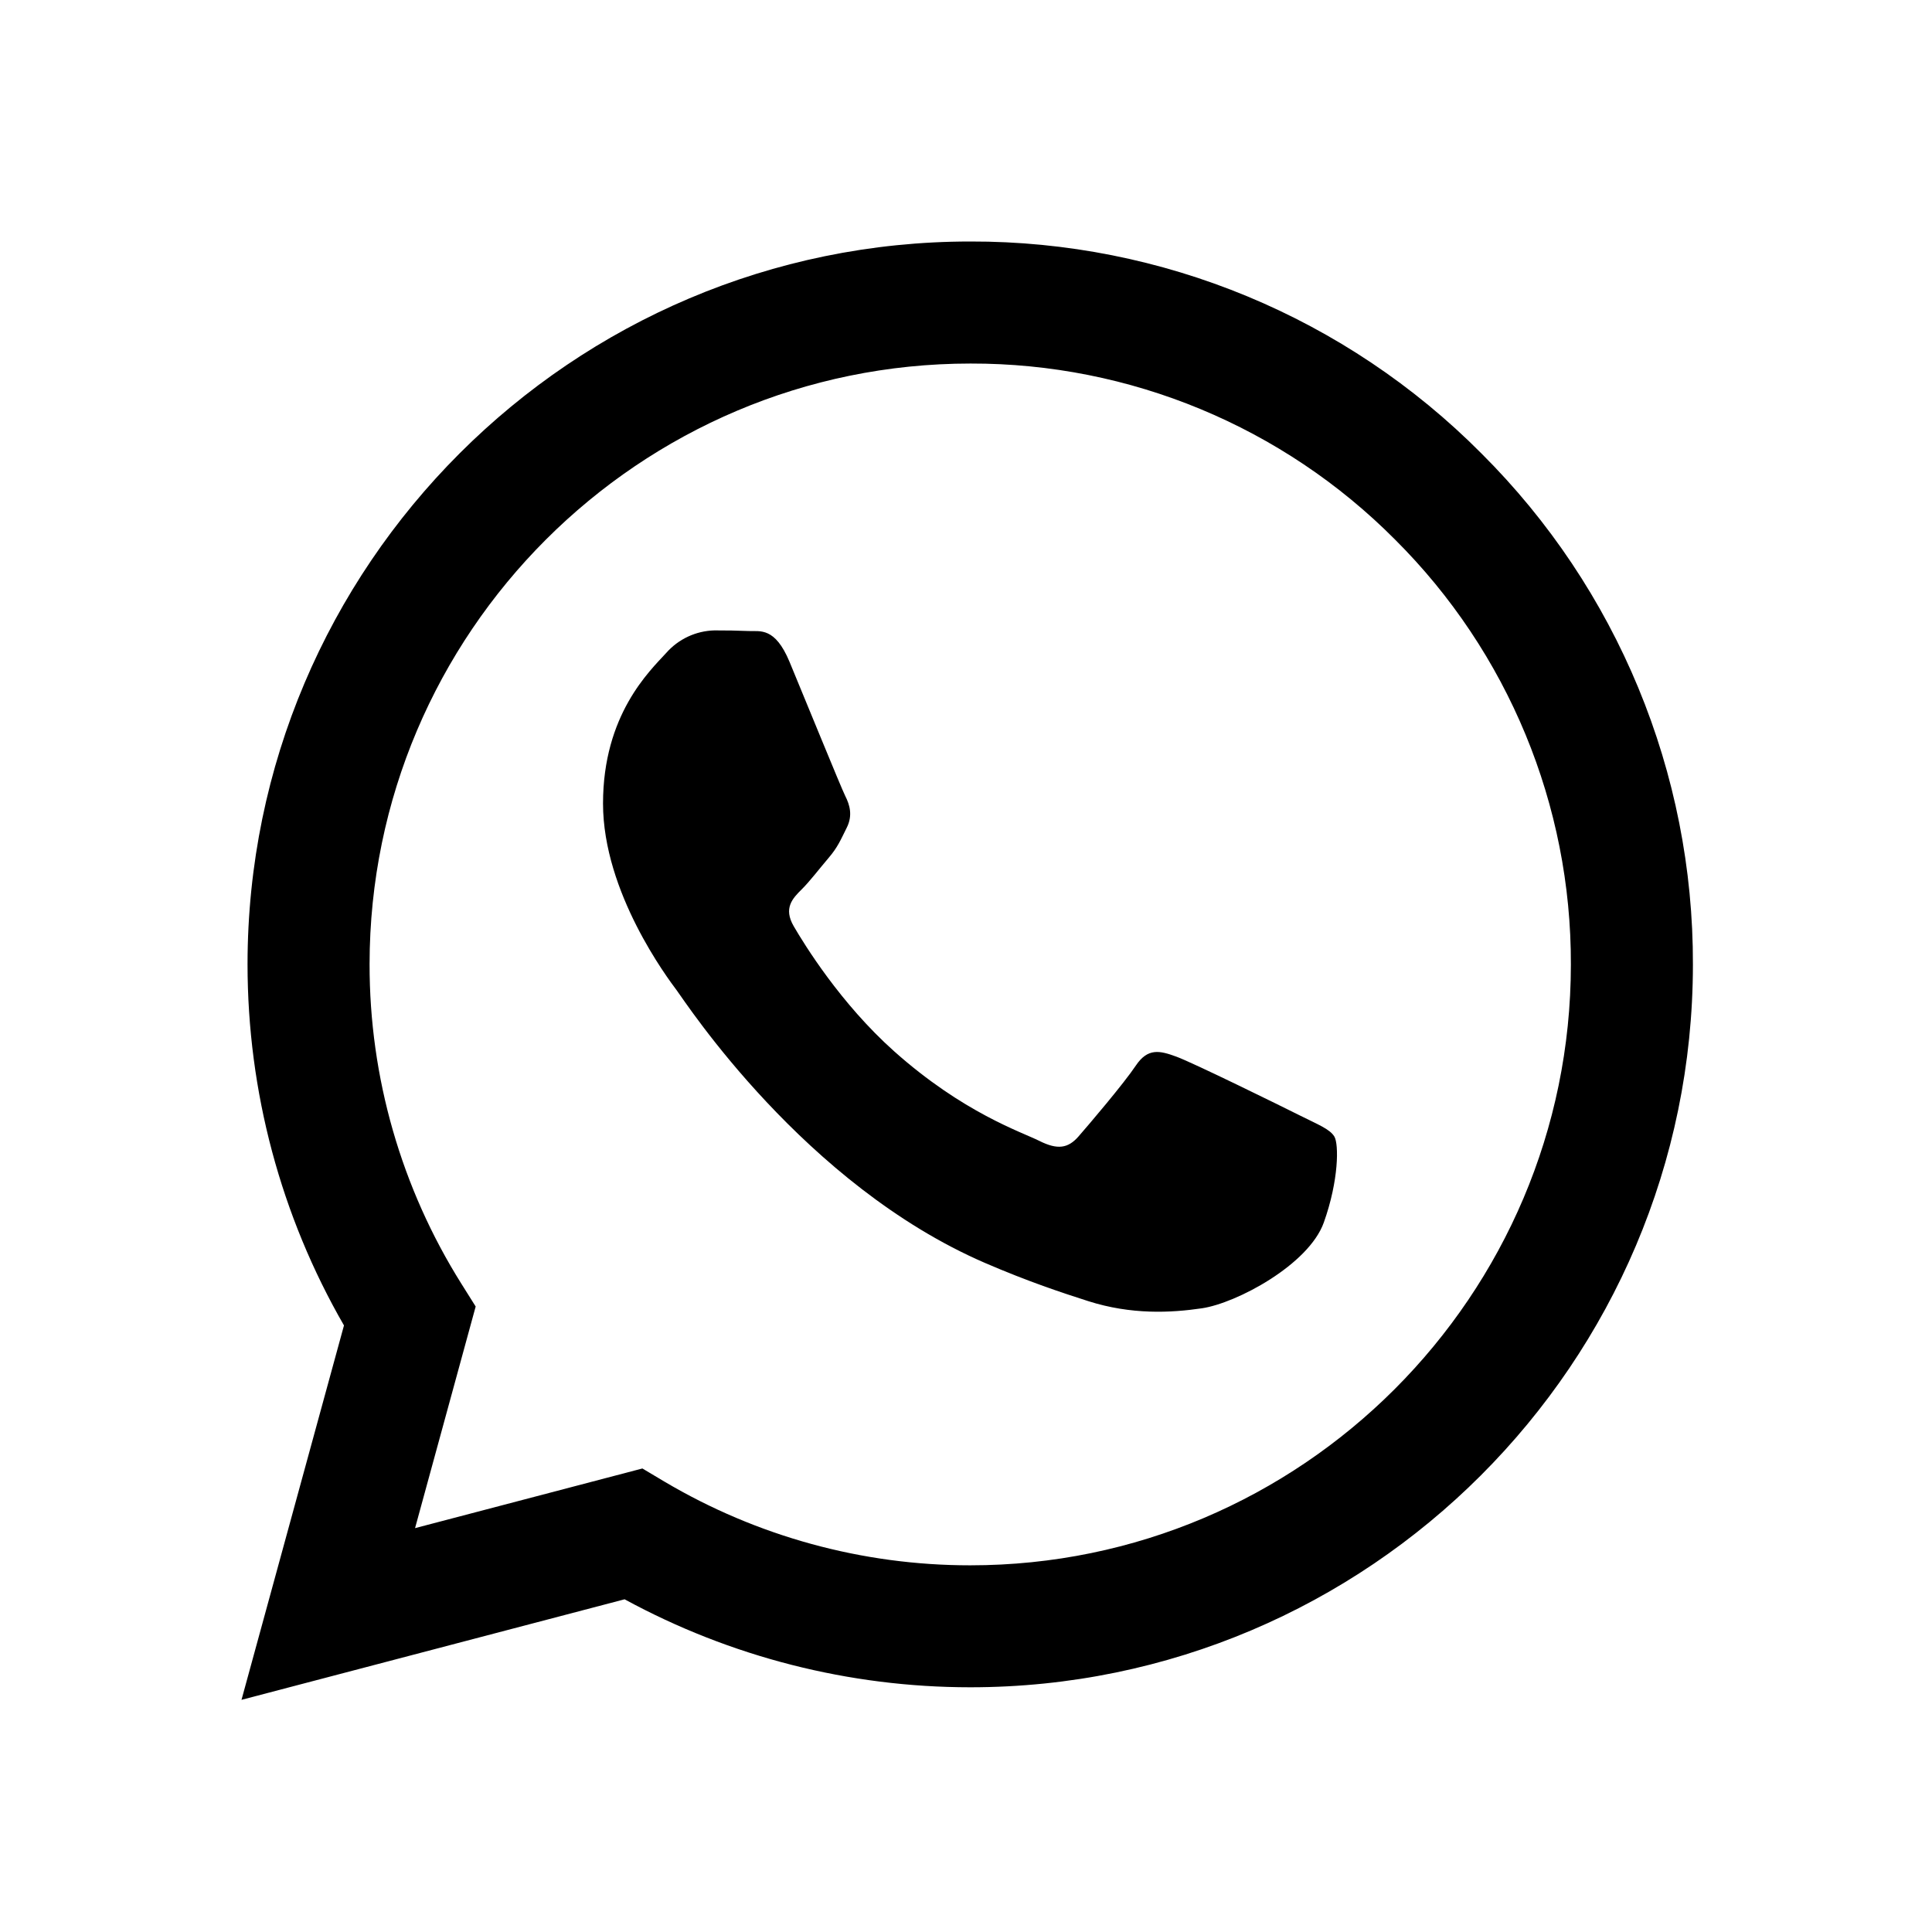
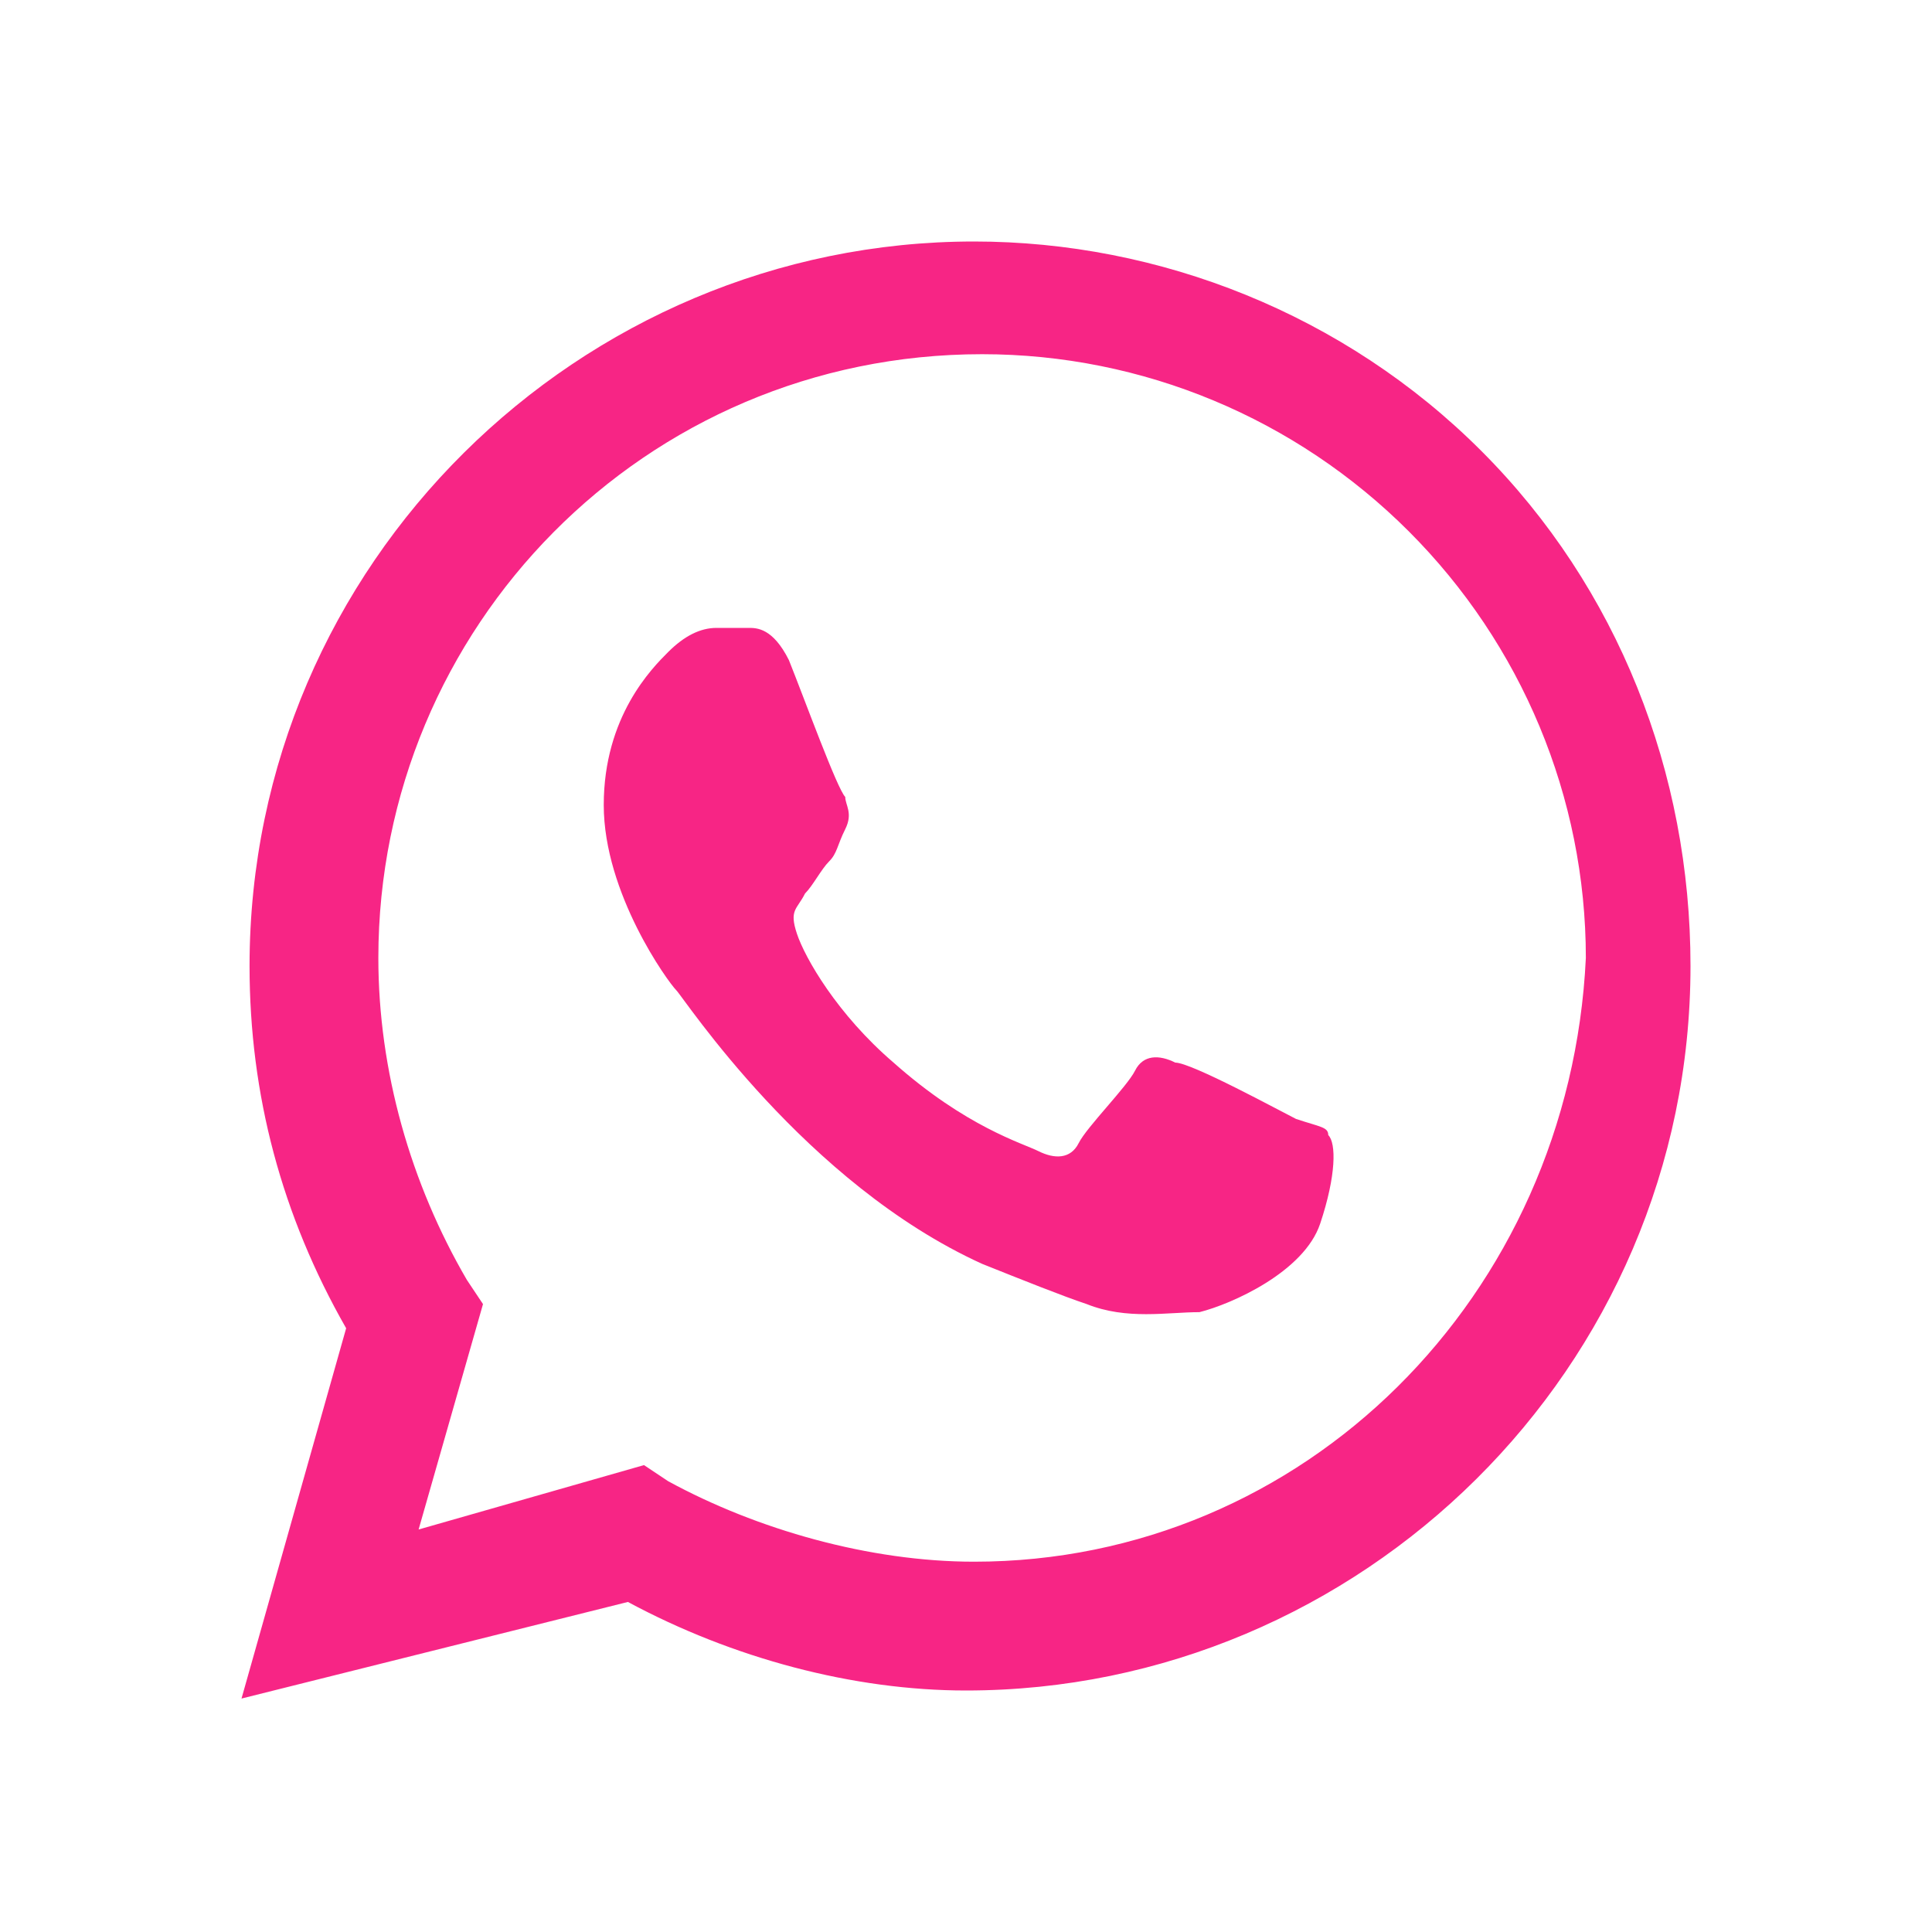
- <svg xmlns="http://www.w3.org/2000/svg" width="24" height="24" viewBox="0 0 24 24">
-   <path fill-rule="evenodd" clip-rule="evenodd" d="M18.403 5.633A8.919 8.919 0 0 0 12.053 3c-4.948 0-8.976 4.027-8.978 8.977 0 1.582.413 3.126 1.198 4.488L3 21.116l4.759-1.249a8.981 8.981 0 0 0 4.29 1.093h.004c4.947 0 8.975-4.027 8.977-8.977a8.926 8.926 0 0 0-2.627-6.35m-6.35 13.812h-.003a7.446 7.446 0 0 1-3.798-1.041l-.272-.162-2.824.741.753-2.753-.177-.282a7.448 7.448 0 0 1-1.141-3.971c.002-4.114 3.349-7.461 7.465-7.461a7.413 7.413 0 0 1 5.275 2.188 7.42 7.42 0 0 1 2.183 5.279c-.002 4.114-3.349 7.462-7.461 7.462m4.093-5.589c-.225-.113-1.327-.655-1.533-.73-.205-.075-.354-.112-.504.112s-.58.729-.711.879-.262.168-.486.056-.947-.349-1.804-1.113c-.667-.595-1.117-1.329-1.248-1.554s-.014-.346.099-.458c.101-.1.224-.262.336-.393.112-.131.149-.224.224-.374s.038-.281-.019-.393c-.056-.113-.505-1.217-.692-1.666-.181-.435-.366-.377-.504-.383a9.65 9.65 0 0 0-.429-.008.826.826 0 0 0-.599.28c-.206.225-.785.767-.785 1.871s.804 2.171.916 2.321c.112.15 1.582 2.415 3.832 3.387.536.231.954.369 1.279.473.537.171 1.026.146 1.413.089.431-.064 1.327-.542 1.514-1.066.187-.524.187-.973.131-1.067-.056-.094-.207-.151-.43-.263" />
+ <svg xmlns="http://www.w3.org/2000/svg" version="1.1" id="Layer_1" x="0px" y="0px" viewBox="0 0 24 24" style="enable-background:new 0 0 24 24;" xml:space="preserve">
+   <style type="text/css">
+ 	.st0{fill-rule:evenodd;clip-rule:evenodd;fill:#F72585;}
+ </style>
+   <path class="st0" d="M18.4,5.6c-1.7-1.7-4-2.6-6.3-2.6c-4.9,0-9,4-9,9c0,1.6,0.4,3.1,1.2,4.5L3,21.1l4.8-1.2C9.1,20.6,10.6,21,12,21  h0c4.9,0,9-4,9-9C21,9.6,20.1,7.3,18.4,5.6 M12.1,19.4L12.1,19.4c-1.3,0-2.7-0.4-3.8-1L8,18.2L5.2,19l0.8-2.8l-0.2-0.3  c-0.7-1.2-1.1-2.6-1.1-4c0-4.1,3.3-7.5,7.5-7.5c2,0,3.9,0.8,5.3,2.2c1.4,1.4,2.2,3.3,2.2,5.3C19.5,16.1,16.2,19.4,12.1,19.4   M16.1,13.9c-0.2-0.1-1.3-0.7-1.5-0.7c-0.2-0.1-0.4-0.1-0.5,0.1s-0.6,0.7-0.7,0.9s-0.3,0.2-0.5,0.1s-0.9-0.3-1.8-1.1  c-0.7-0.6-1.1-1.3-1.2-1.6s0-0.3,0.1-0.5c0.1-0.1,0.2-0.3,0.3-0.4s0.1-0.2,0.2-0.4s0-0.3,0-0.4C10.4,9.8,10,8.7,9.8,8.2  C9.6,7.8,9.4,7.8,9.3,7.8c-0.1,0-0.3,0-0.4,0c-0.2,0-0.4,0.1-0.6,0.3C8.1,8.3,7.5,8.9,7.5,10s0.8,2.2,0.9,2.3  c0.1,0.1,1.6,2.4,3.8,3.4c0.5,0.2,1,0.4,1.3,0.5c0.5,0.2,1,0.1,1.4,0.1c0.4-0.1,1.3-0.5,1.5-1.1s0.2-1,0.1-1.1  C16.5,14,16.4,14,16.1,13.9" />
</svg>
